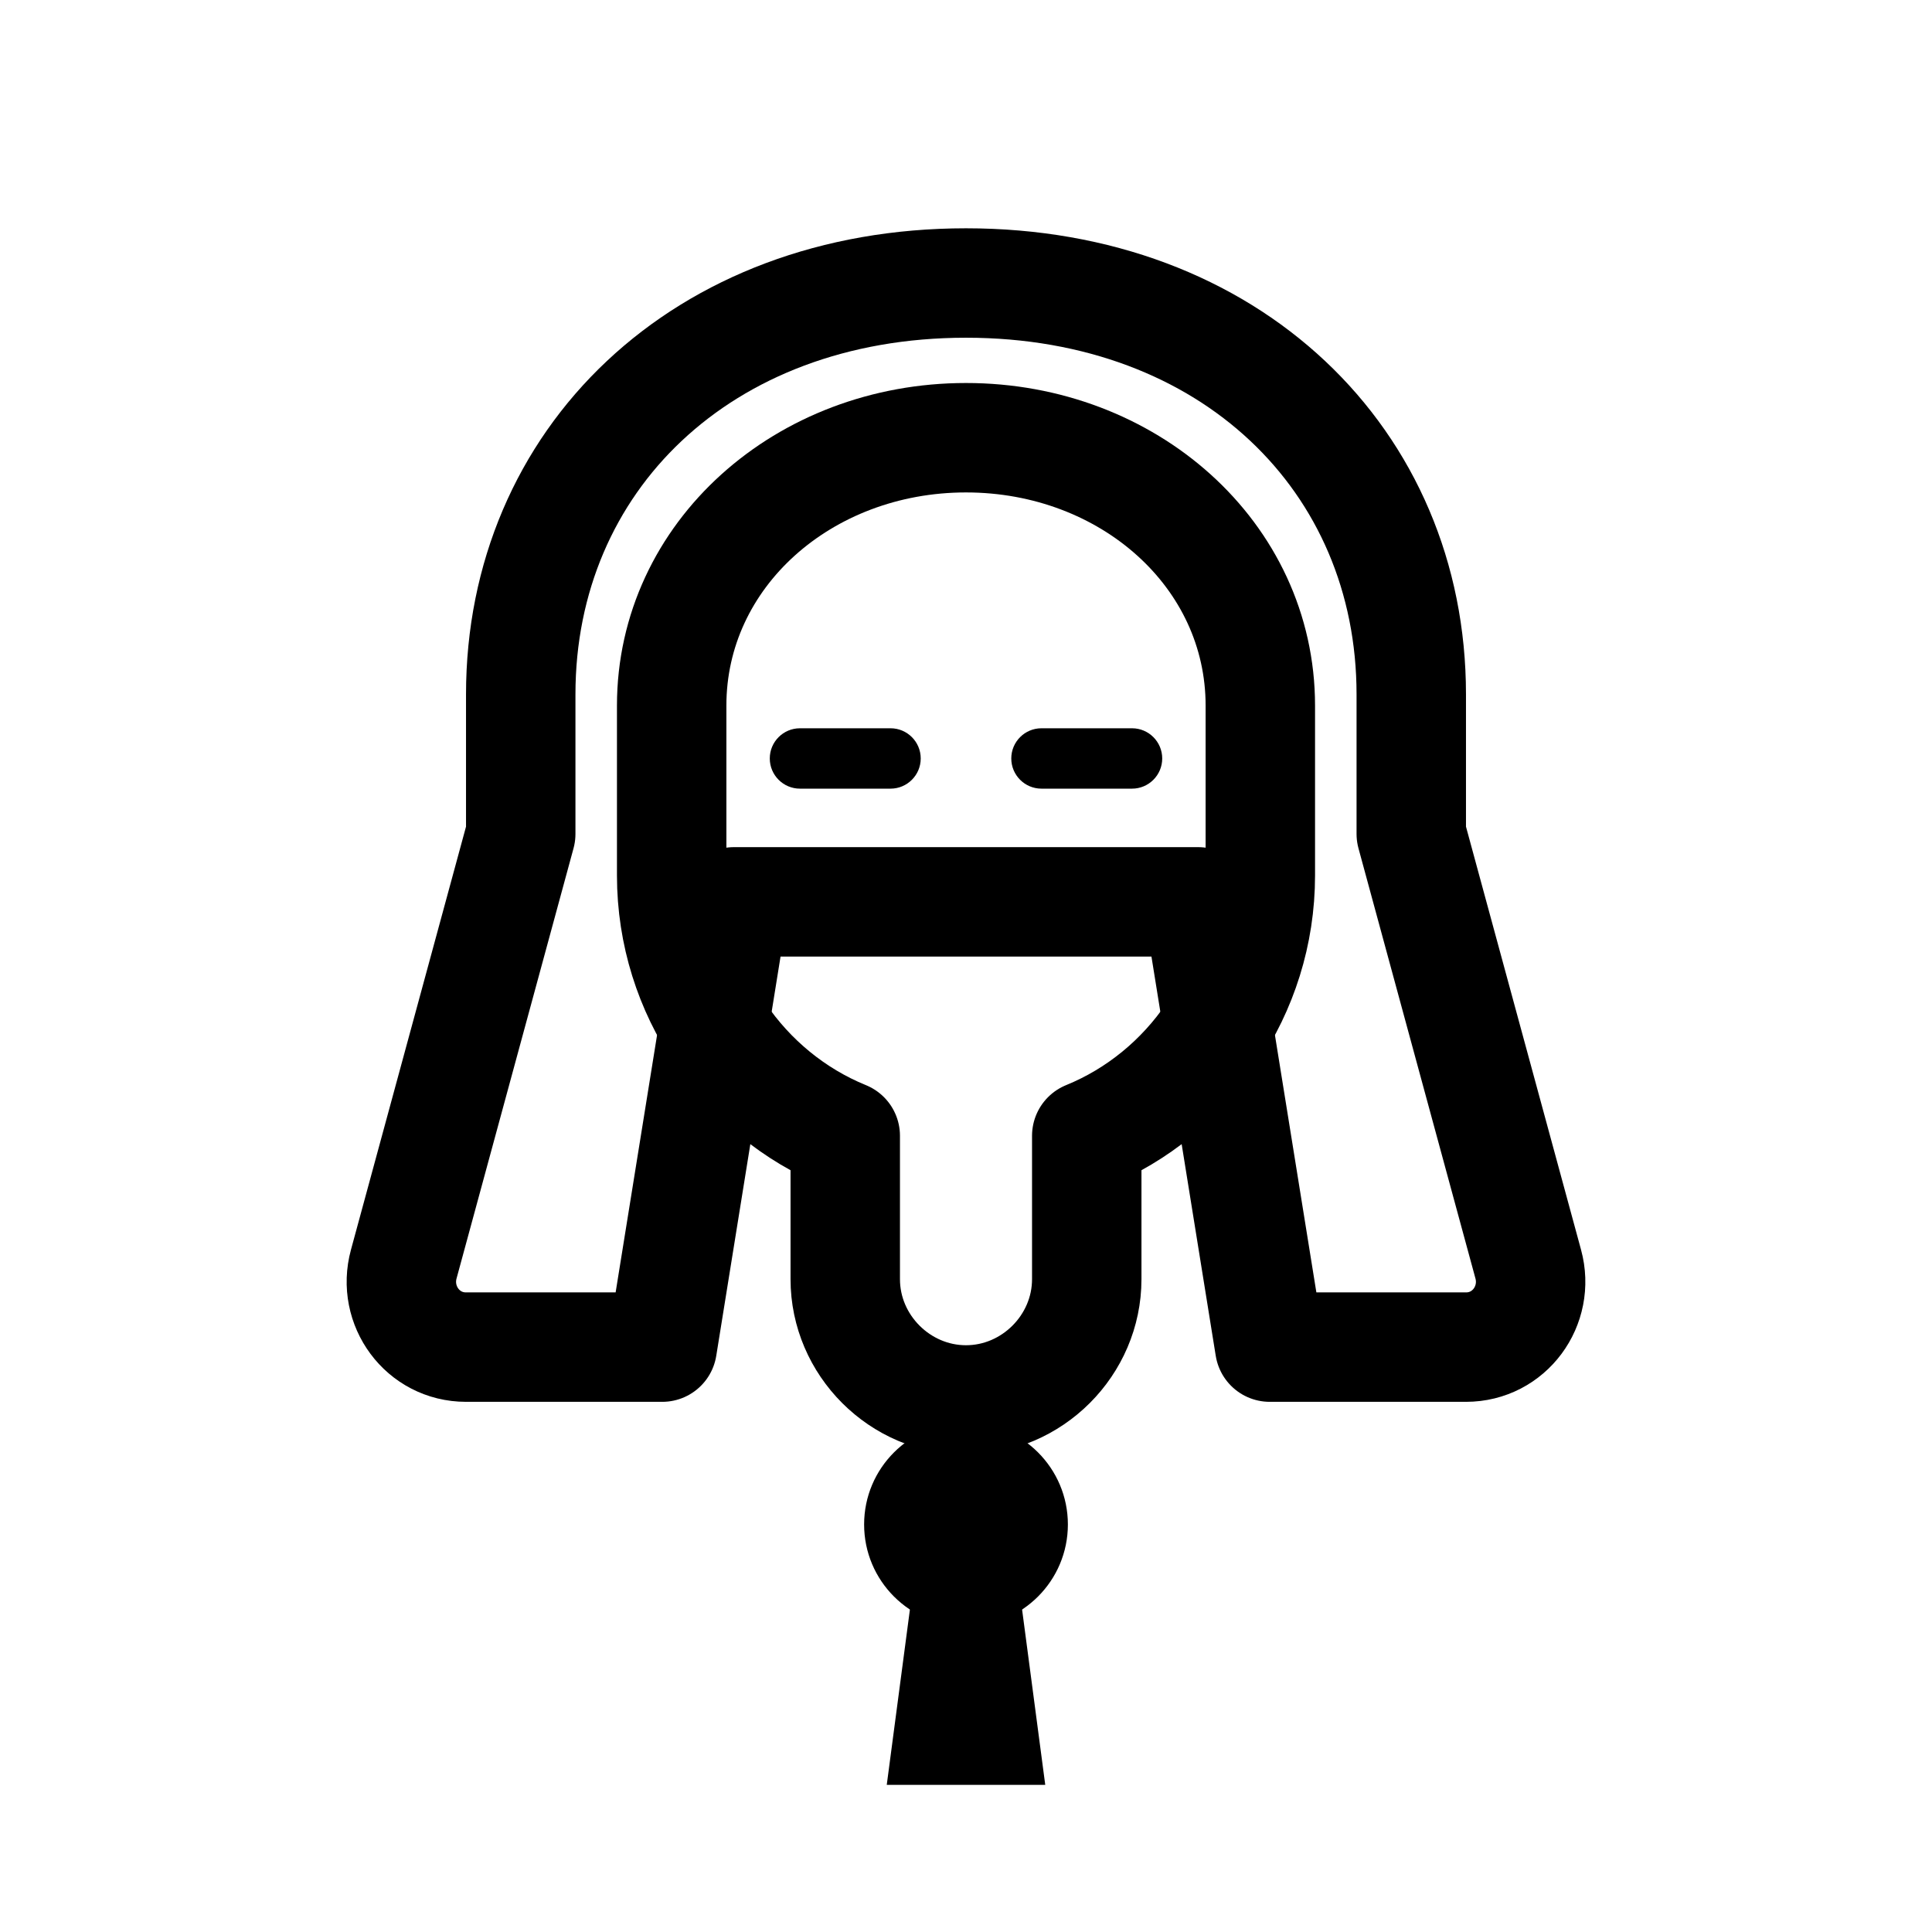
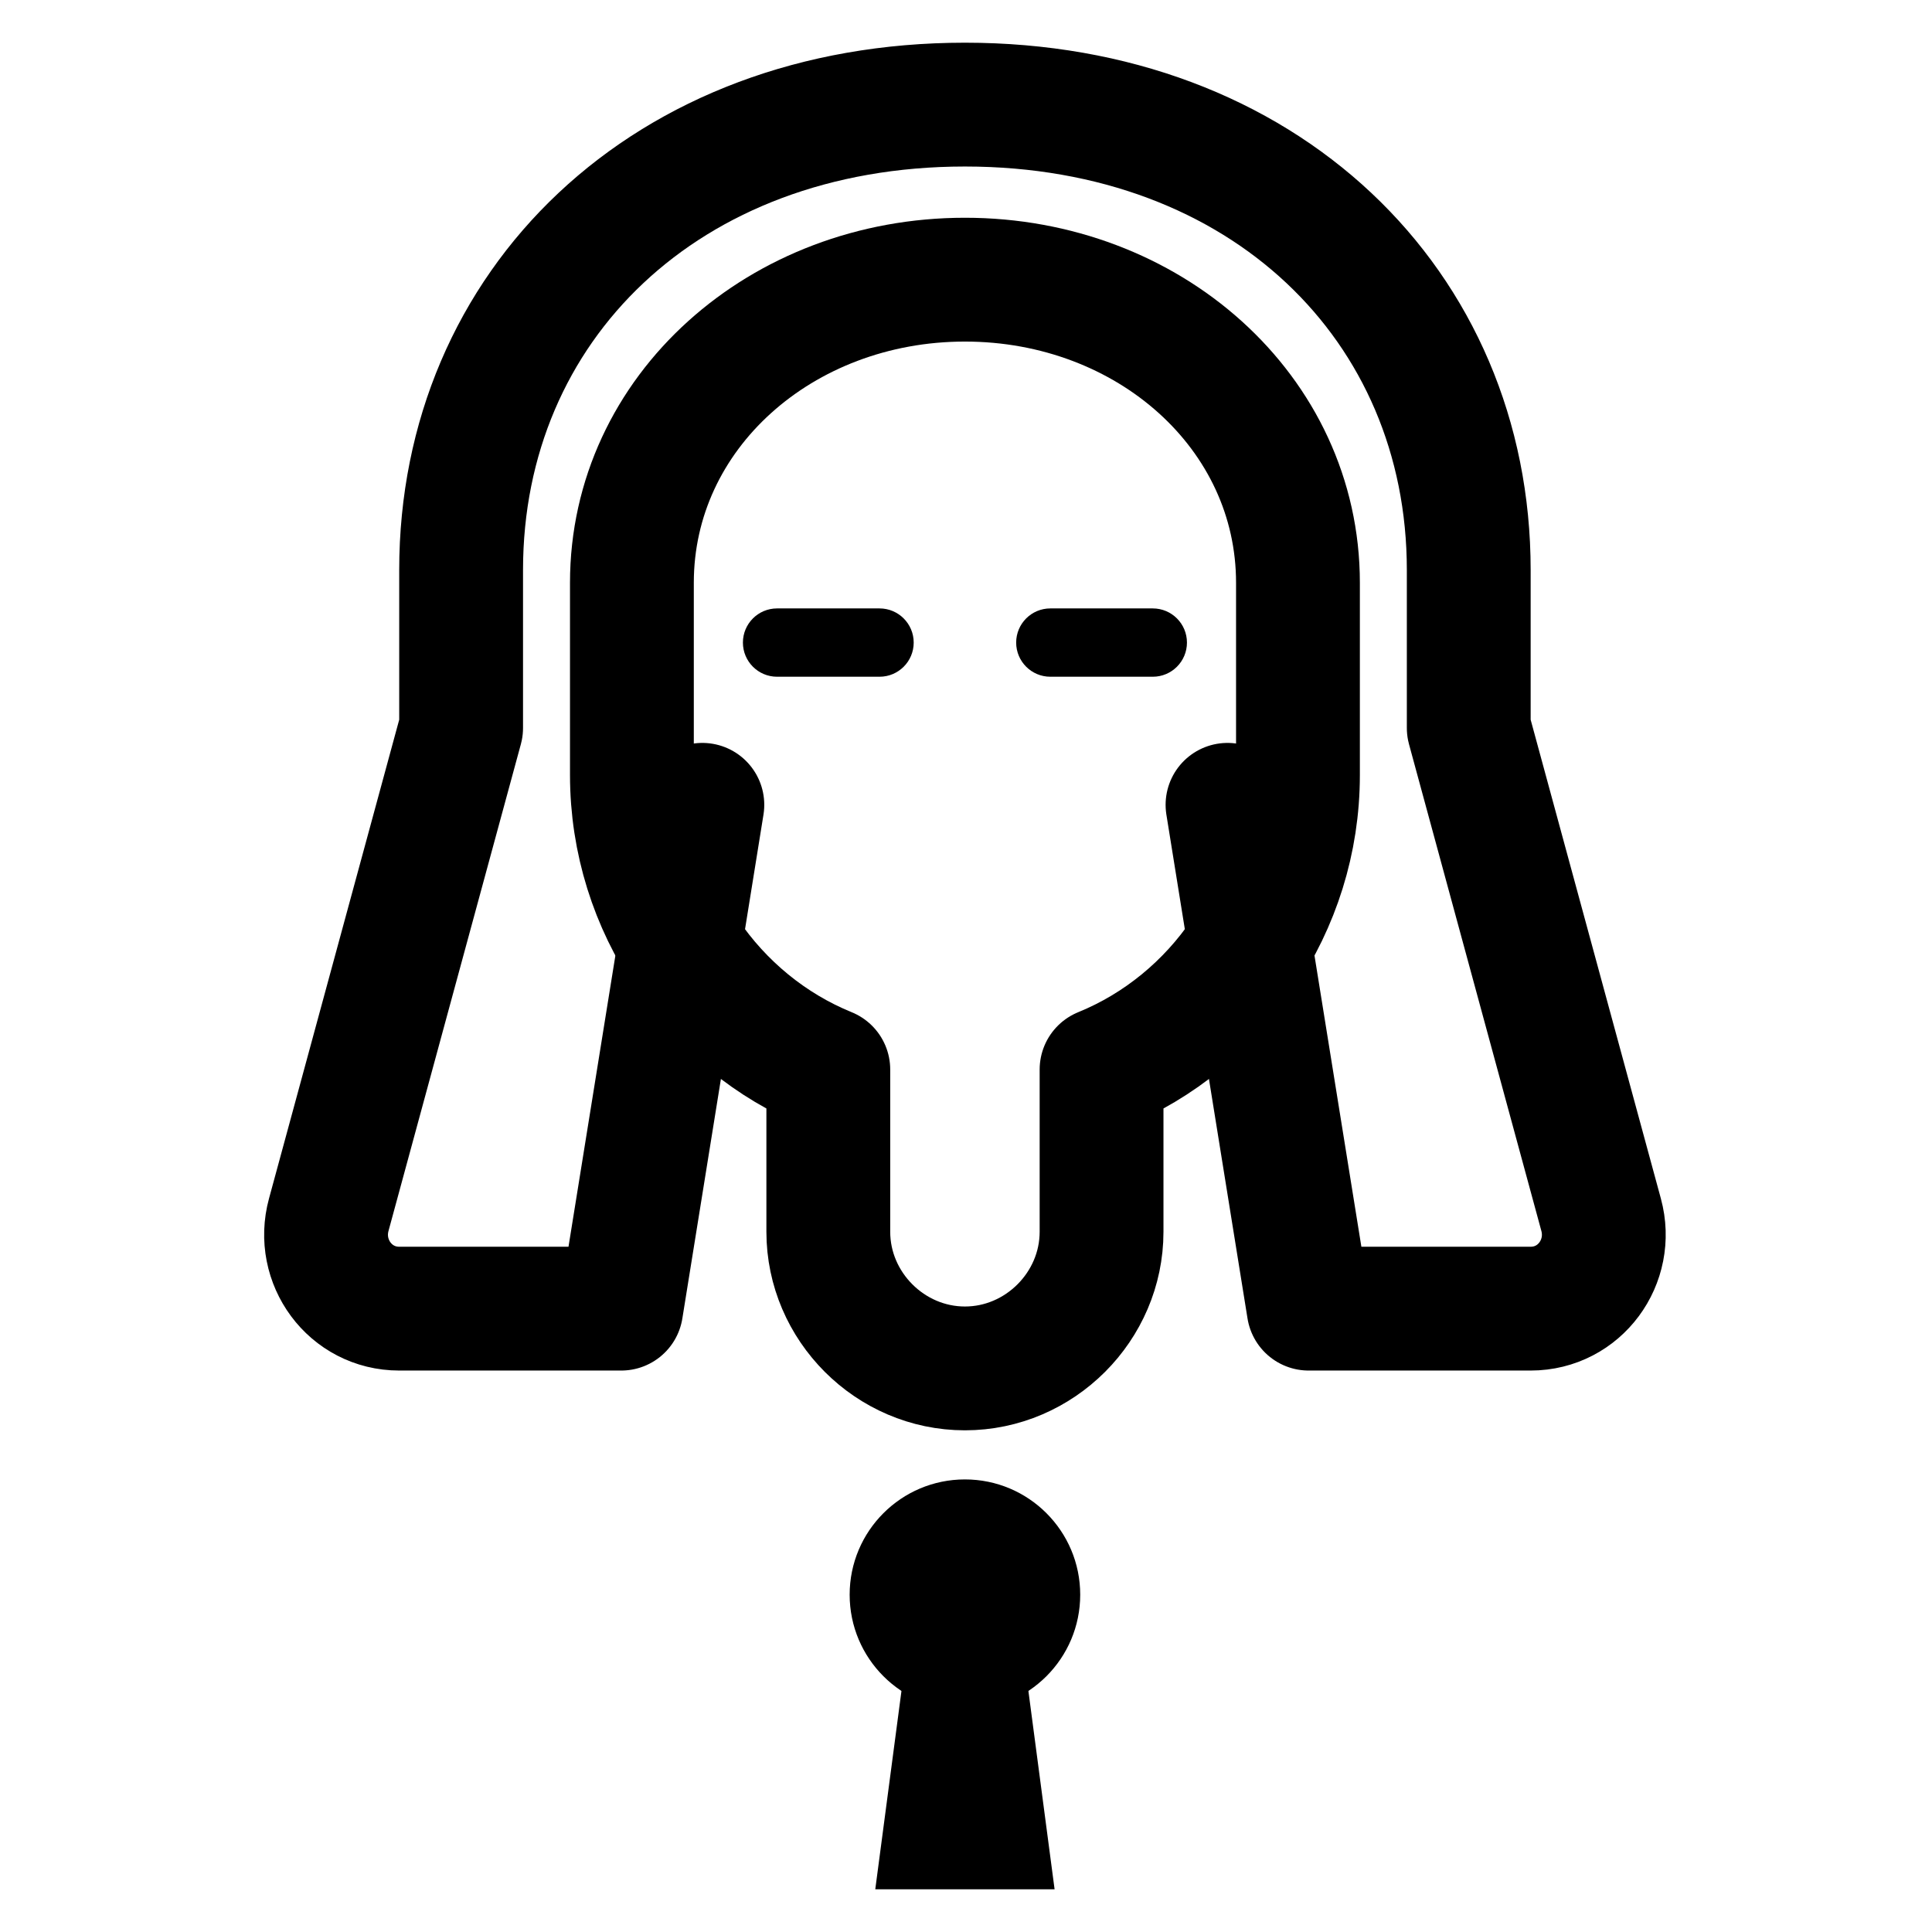
- <svg xmlns="http://www.w3.org/2000/svg" viewBox="0 0 1024 1024" fill="currentColor" role="img" aria-hidden="true" focusable="false">
-   <g fill="none" stroke="currentColor" stroke-width="58" stroke-linejoin="round">
-     <path d="M512 150c-140 0-236 94-236 218v74l-62 228c-6 22 10 44 33 44h104l38-236h246l38 236h104c23 0 39-22 33-44l-62-228v-74c0-124-96-218-236-218z" />
+ <svg xmlns="http://www.w3.org/2000/svg" viewBox="60 101 905 905" fill="currentColor" role="img" aria-hidden="true" focusable="false">
+   <g fill="none" stroke="currentColor" stroke-width="58" stroke-linejoin="round" stroke-linecap="round">
+     <path d="M512 150c-140 0-236 94-236 218v74l-62 228c-6 22 10 44 33 44h104l38-236M635 478l38 236h104c23 0 39-22 33-44l-62-228v-74c0-124-96-218-236-218" />
    <path d="M512 232c-86 0-156 62-156 142v90c0 62 38 116 92 138v76c0 35 29 64 64 64s64-29 64-64v-76c54-22 92-76 92-138v-90c0-80-70-142-156-142z" />
  </g>
  <path d="M424 386h48a16 16 0 0 1 0 32h-48a16 16 0 0 1 0-32z" />
  <path d="M552 386h48a16 16 0 0 1 0 32h-48a16 16 0 0 1 0-32z" />
-   <path d="M512 754a54 54 0 1 0 0 108 54 54 0 1 0 0-108z" />
-   <path d="M484 840h56l14 106H470z" />
+   <g transform="translate(0 40)">
+     <path d="M512 754a54 54 0 1 0 0 108 54 54 0 1 0 0-108z" />
+     <path d="M484 840h56l14 106H470z" />
+   </g>
</svg>
